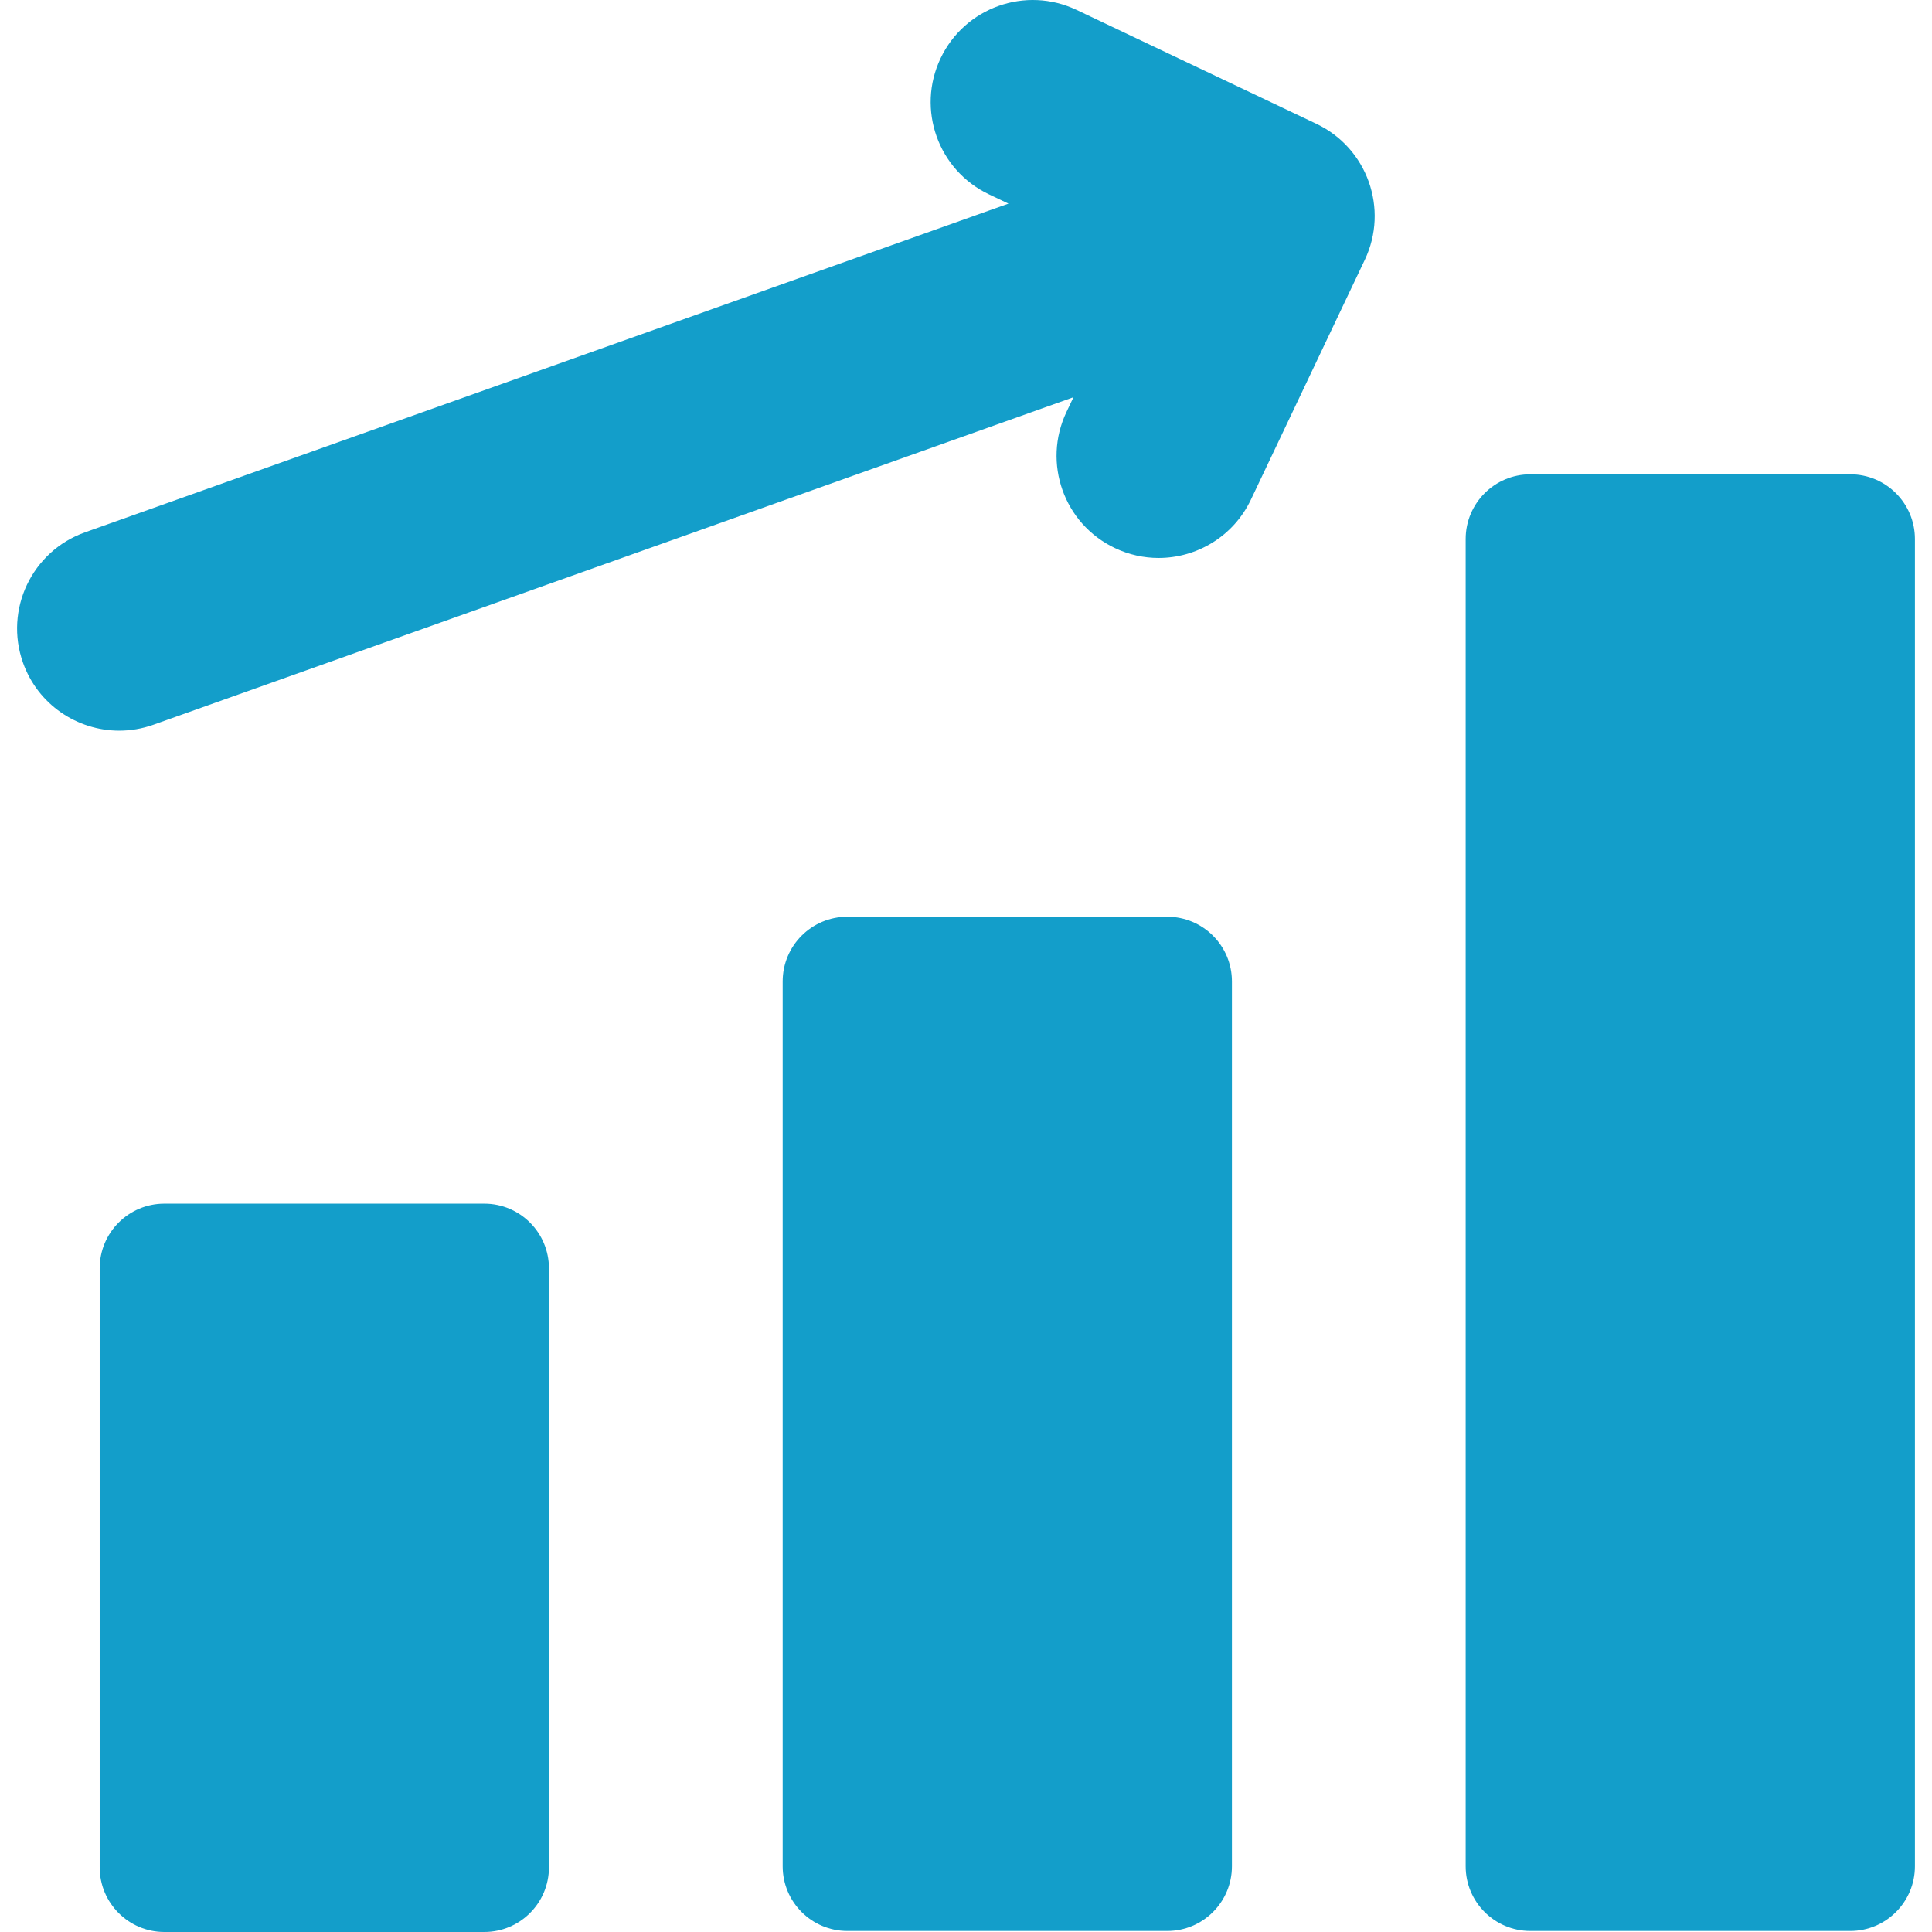
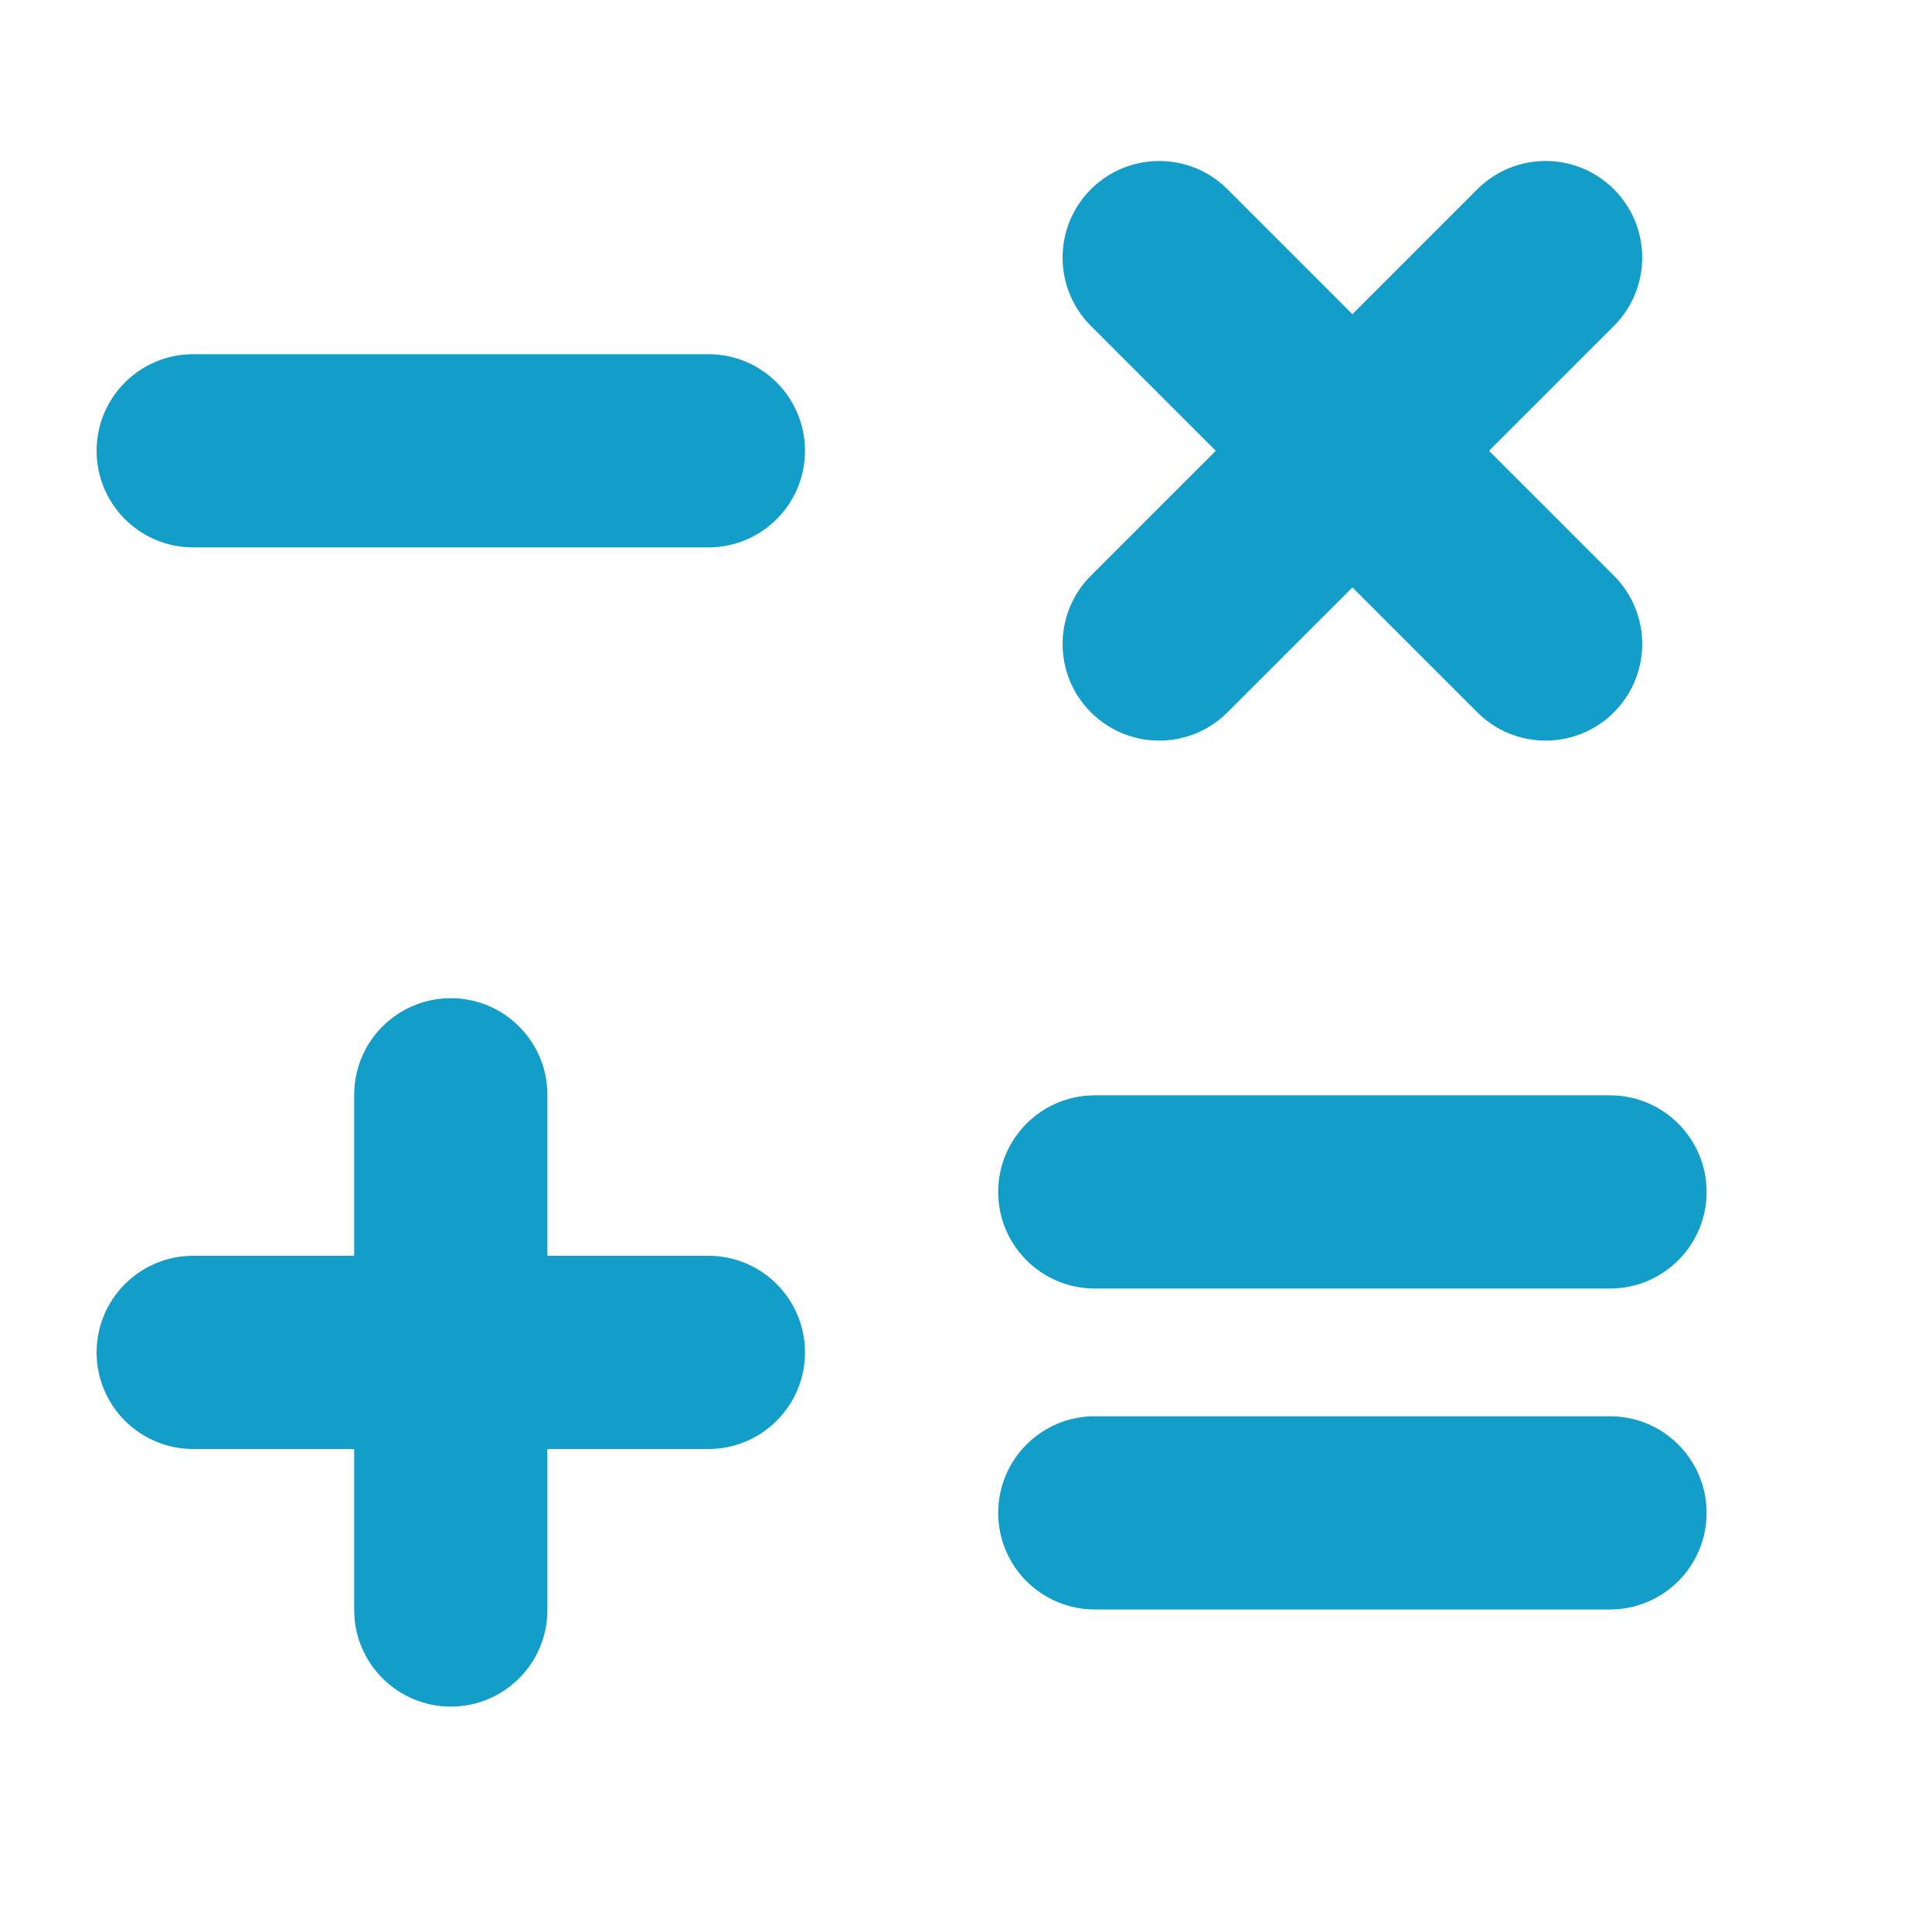
- <svg xmlns="http://www.w3.org/2000/svg" fill="#139ECA" height="800px" width="800px" version="1.1" id="Capa_1" viewBox="0 0 283.831 283.831" xml:space="preserve">
-   <g>
-     <path d="M171.484,134.682h-47c-5.247,0-9.5,4.253-9.5,9.5v130c0,5.247,4.253,9.5,9.5,9.5h47c5.247,0,9.5-4.253,9.5-9.5v-130   C180.984,138.935,176.73,134.682,171.484,134.682z" />
-     <path d="M271.822,69.682h-47c-5.247,0-9.5,4.253-9.5,9.5v195c0,5.247,4.253,9.5,9.5,9.5h47c5.246,0,9.5-4.253,9.5-9.5v-195   C281.322,73.935,277.069,69.682,271.822,69.682z" />
-     <path d="M71.145,176.831h-47c-5.247,0-9.5,4.253-9.5,9.5v88c0,5.247,4.254,9.5,9.5,9.5h47c5.247,0,9.5-4.253,9.5-9.5v-88   C80.645,181.085,76.392,176.831,71.145,176.831z" />
-     <path d="M193.391,18.189L158.163,1.456c-7.486-3.558-16.431-0.369-19.984,7.113c-3.555,7.482-0.37,16.431,7.113,19.984l2.864,1.361   L12.483,78.206C4.678,80.984,0.604,89.563,3.381,97.368c2.186,6.142,7.965,9.974,14.132,9.974c1.67,0,3.367-0.28,5.03-0.872   l135.162-48.11l-1.031,2.17c-3.555,7.483-0.37,16.431,7.113,19.984c2.078,0.987,4.269,1.455,6.425,1.455   c5.611-0.001,10.993-3.163,13.56-8.568l16.732-35.228C204.059,30.691,200.874,21.743,193.391,18.189z" />
-   </g>
+ <svg xmlns="http://www.w3.org/2000/svg" fill="#000000" width="800px" height="800px" viewBox="16 16 240 240" id="Flat">
+   <path d="M116,184a12,12,0,0,1-12,12H84v20a12,12,0,0,1-24,0V196H40a12,12,0,0,1,0-24H60V152a12,12,0,0,1,24,0v20h20A12,12,0,0,1,116,184ZM104,60H40a12,12,0,0,0,0,24h64a12,12,0,0,0,0-24Zm48,116.066h64a12,12,0,0,0,0-24H152a12,12,0,0,0,0,24Zm64,15.867H152a12,12,0,0,0,0,24h64a12,12,0,0,0,0-24Zm-64.485-87.448a12,12,0,0,0,16.971,0L184,88.971l15.515,15.515a12,12,0,0,0,16.971-16.971L200.971,72l15.515-15.515a12,12,0,0,0-16.971-16.971L184,55.029,168.485,39.515a12,12,0,0,0-16.971,16.971L167.029,72,151.515,87.515A12.001,12.001,0,0,0,151.515,104.485Z" fill="#139ECA" />
</svg>
